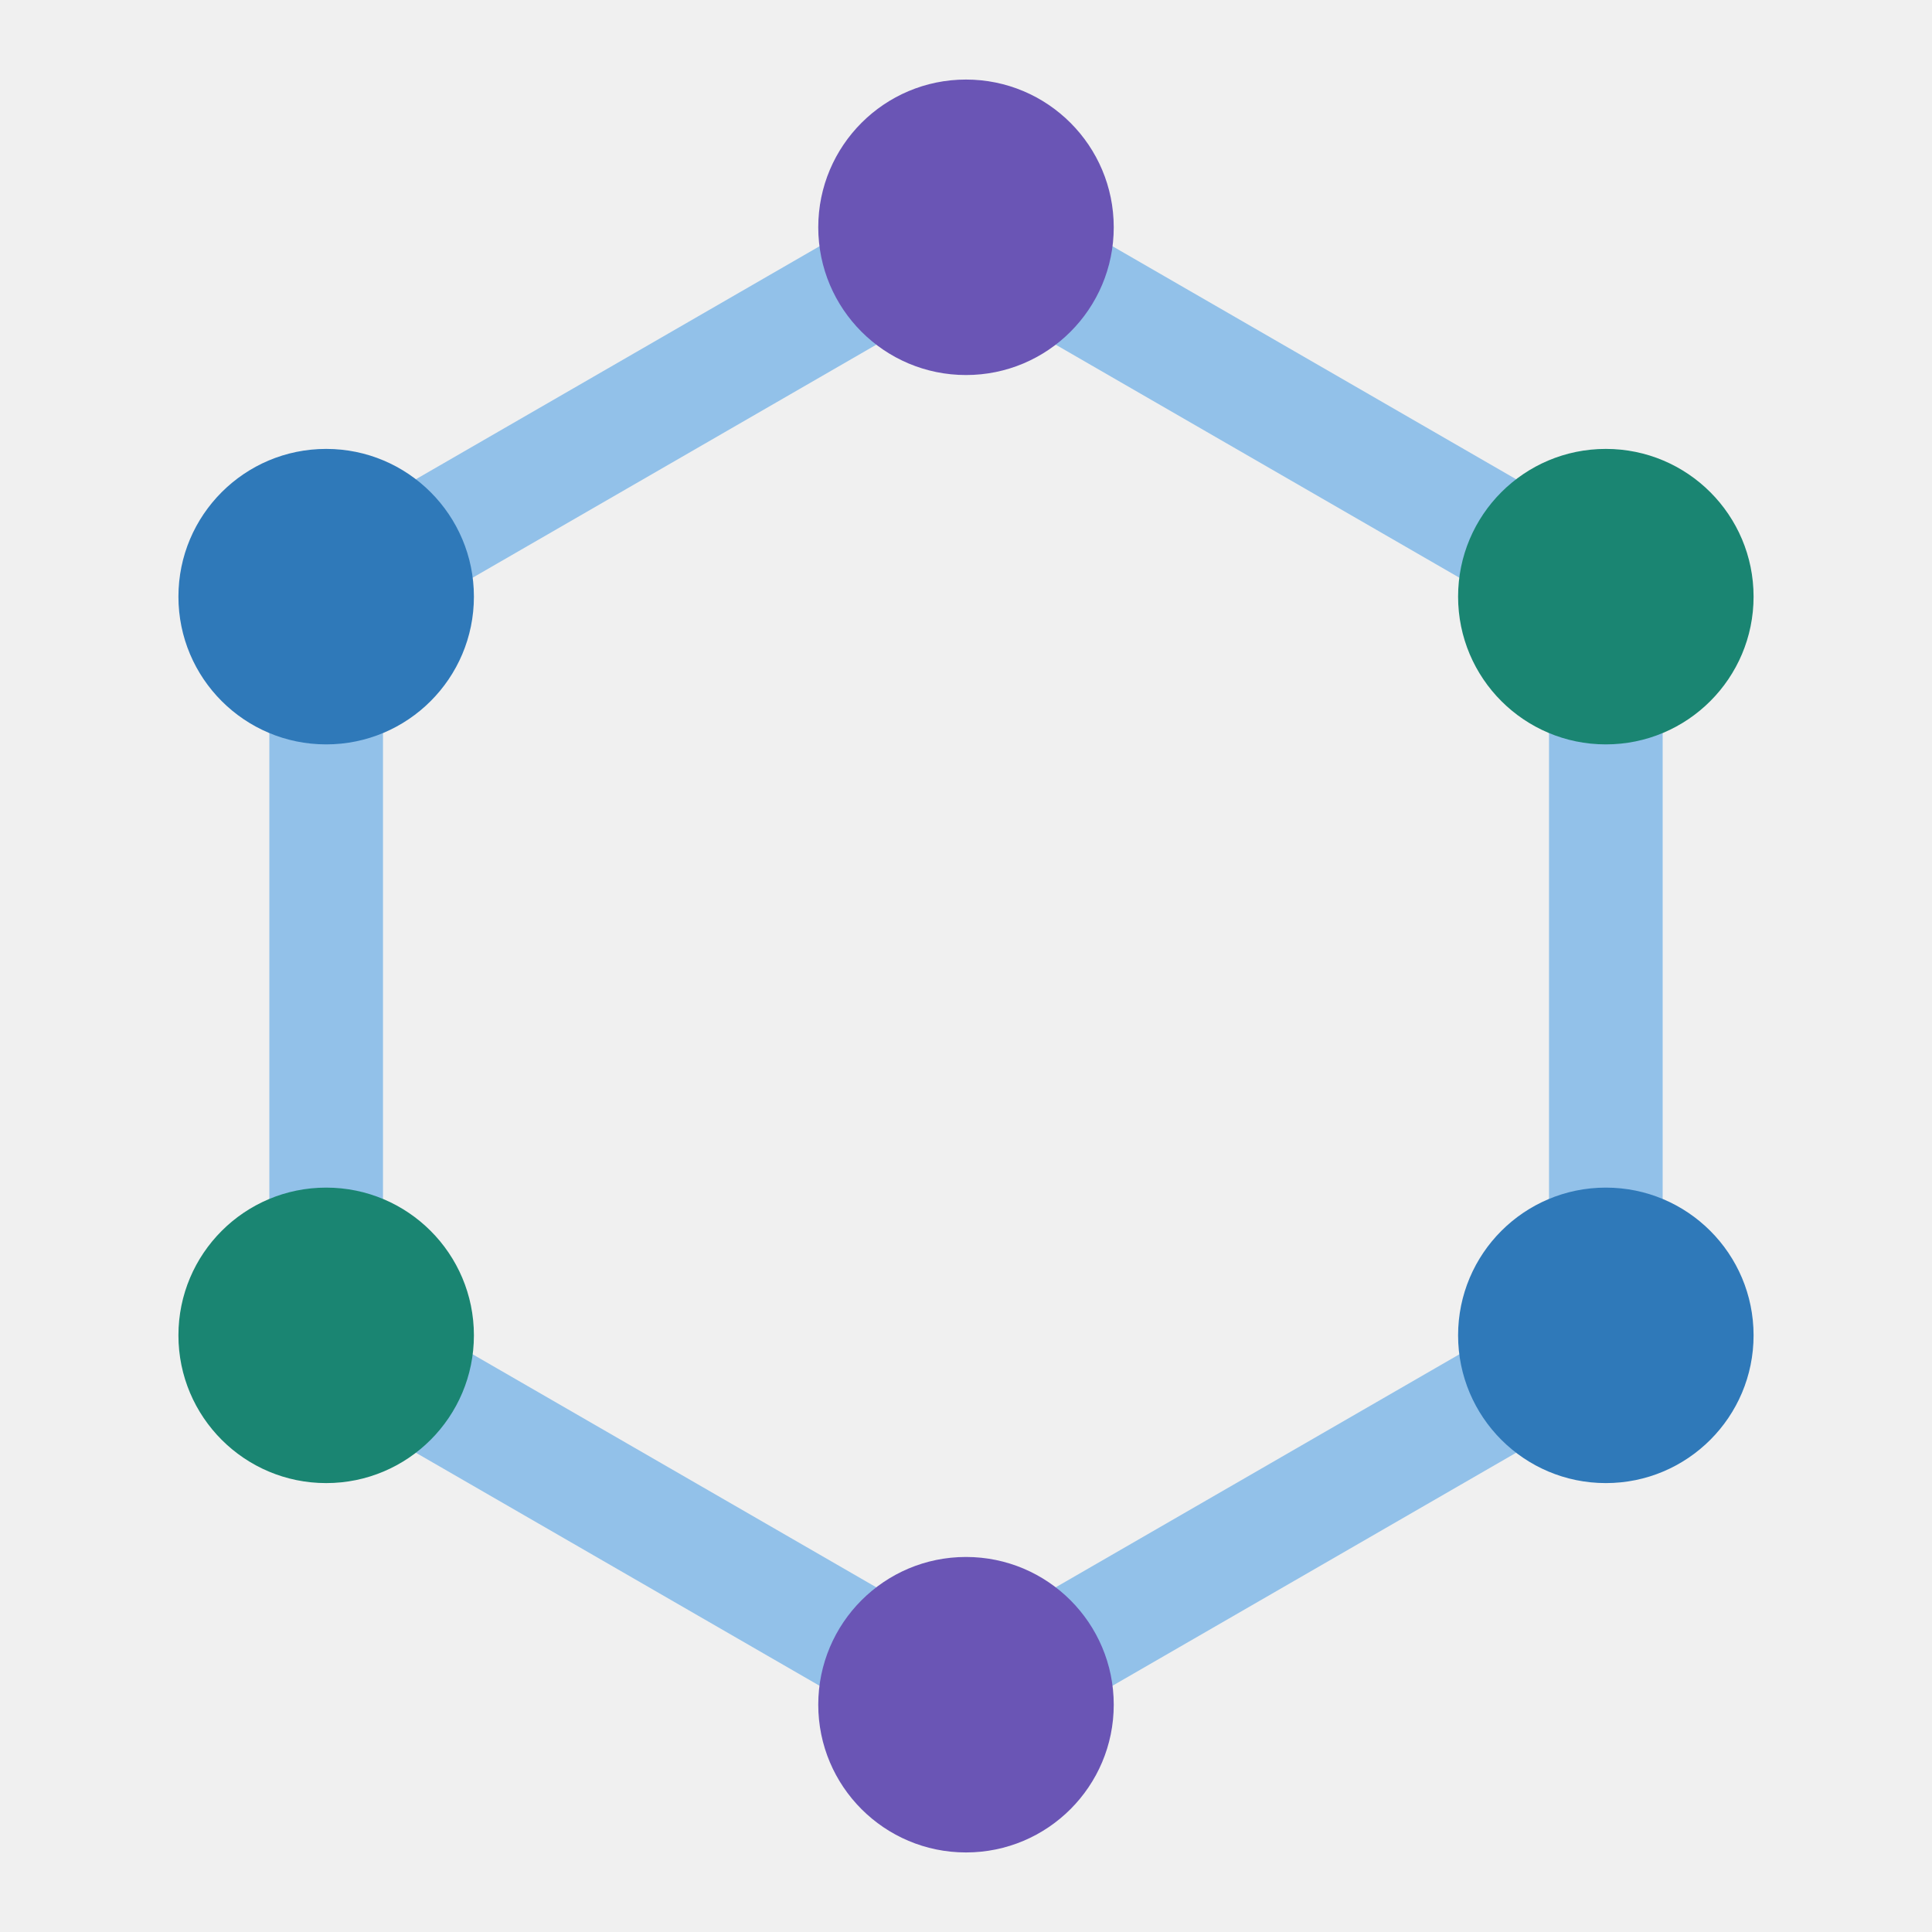
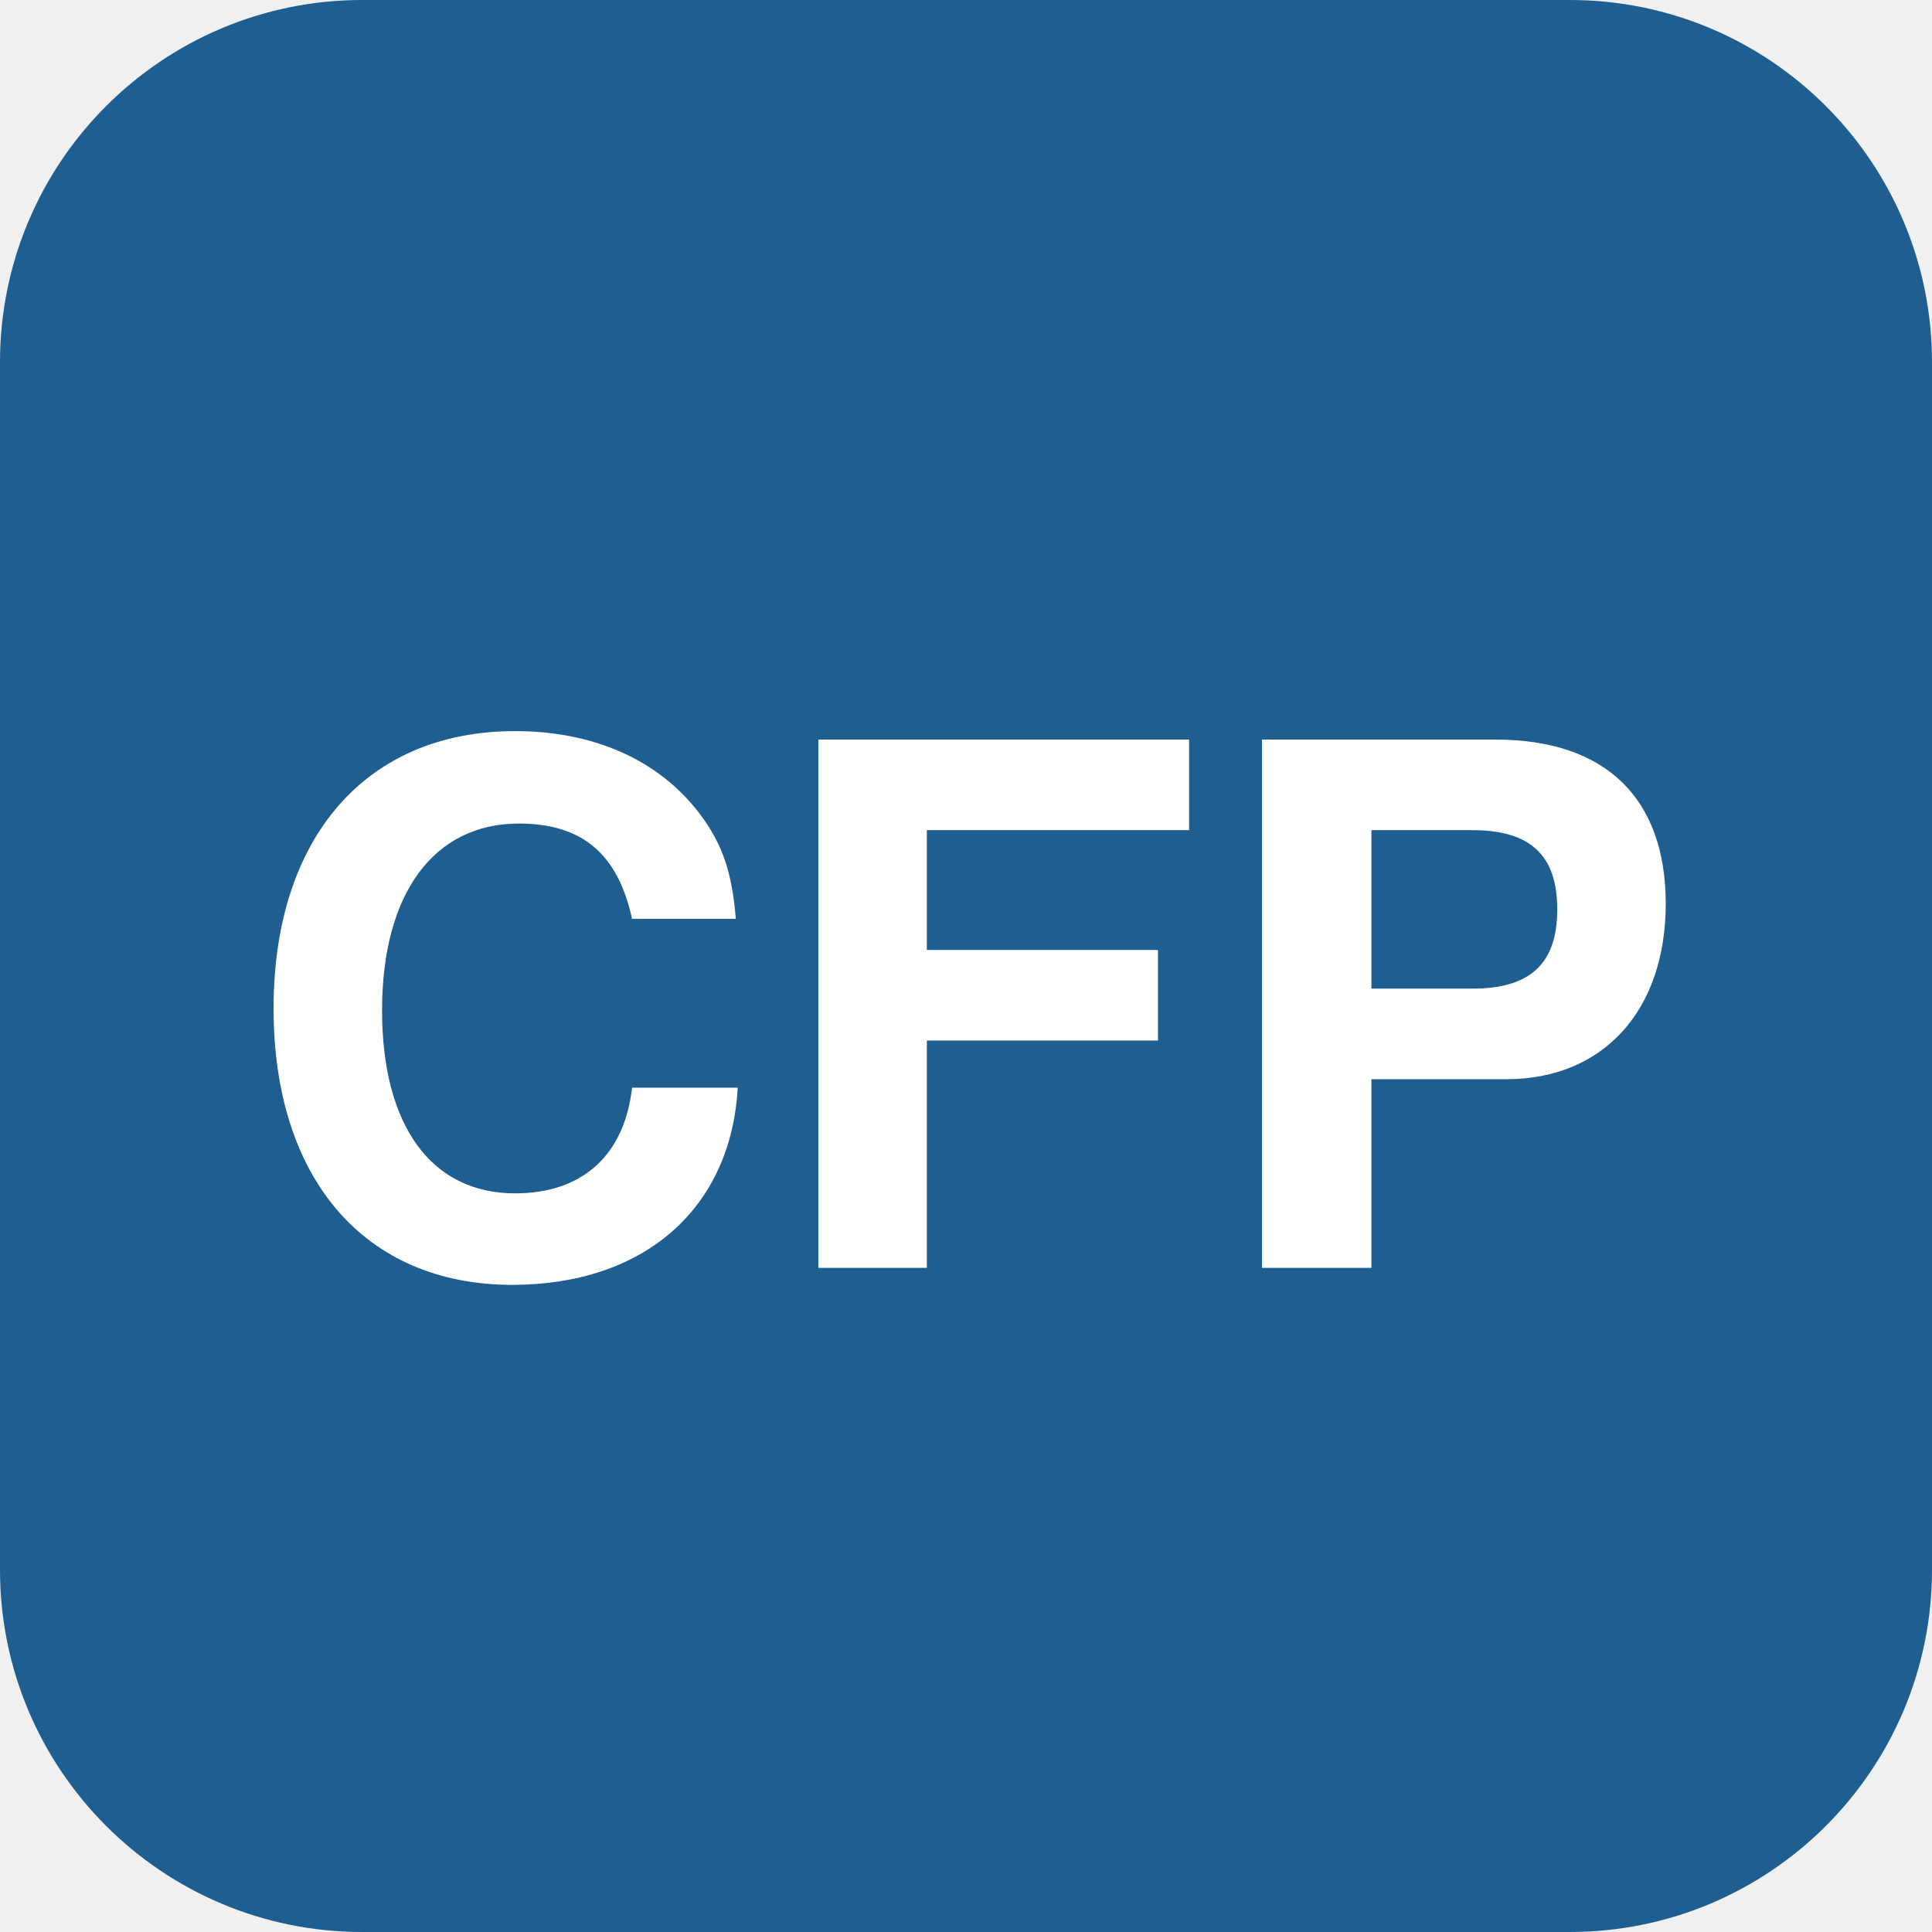
- <svg xmlns="http://www.w3.org/2000/svg" viewBox="0 0 34 34" aria-hidden="true">
-   <polygon points="28.26,23.50 17.00,30.00 5.74,23.50 5.74,10.50 17.00,4.00 28.26,10.50" fill="none" stroke="currentColor" stroke-width="2" style="color:#92C1E9" />
-   <circle cx="28.26" cy="23.50" r="2.6" fill="#2F79B9" />
-   <circle cx="17.00" cy="30.00" r="2.6" fill="#6A55B5" />
-   <circle cx="5.74" cy="23.50" r="2.6" fill="#1A8572" />
-   <circle cx="5.74" cy="10.50" r="2.6" fill="#2F79B9" />
-   <circle cx="17.00" cy="4.00" r="2.6" fill="#6A55B5" />
-   <circle cx="28.26" cy="10.50" r="2.6" fill="#1A8572" />
+ <svg xmlns="http://www.w3.org/2000/svg" viewBox="0 0 32 32">
+   <rect width="32" height="32" rx="6" fill="#1F5E91" />
+   <text x="16" y="21" text-anchor="middle" font-family="Helvetica,Arial,sans-serif" font-weight="700" font-size="12" fill="#fff">CFP</text>
</svg>
